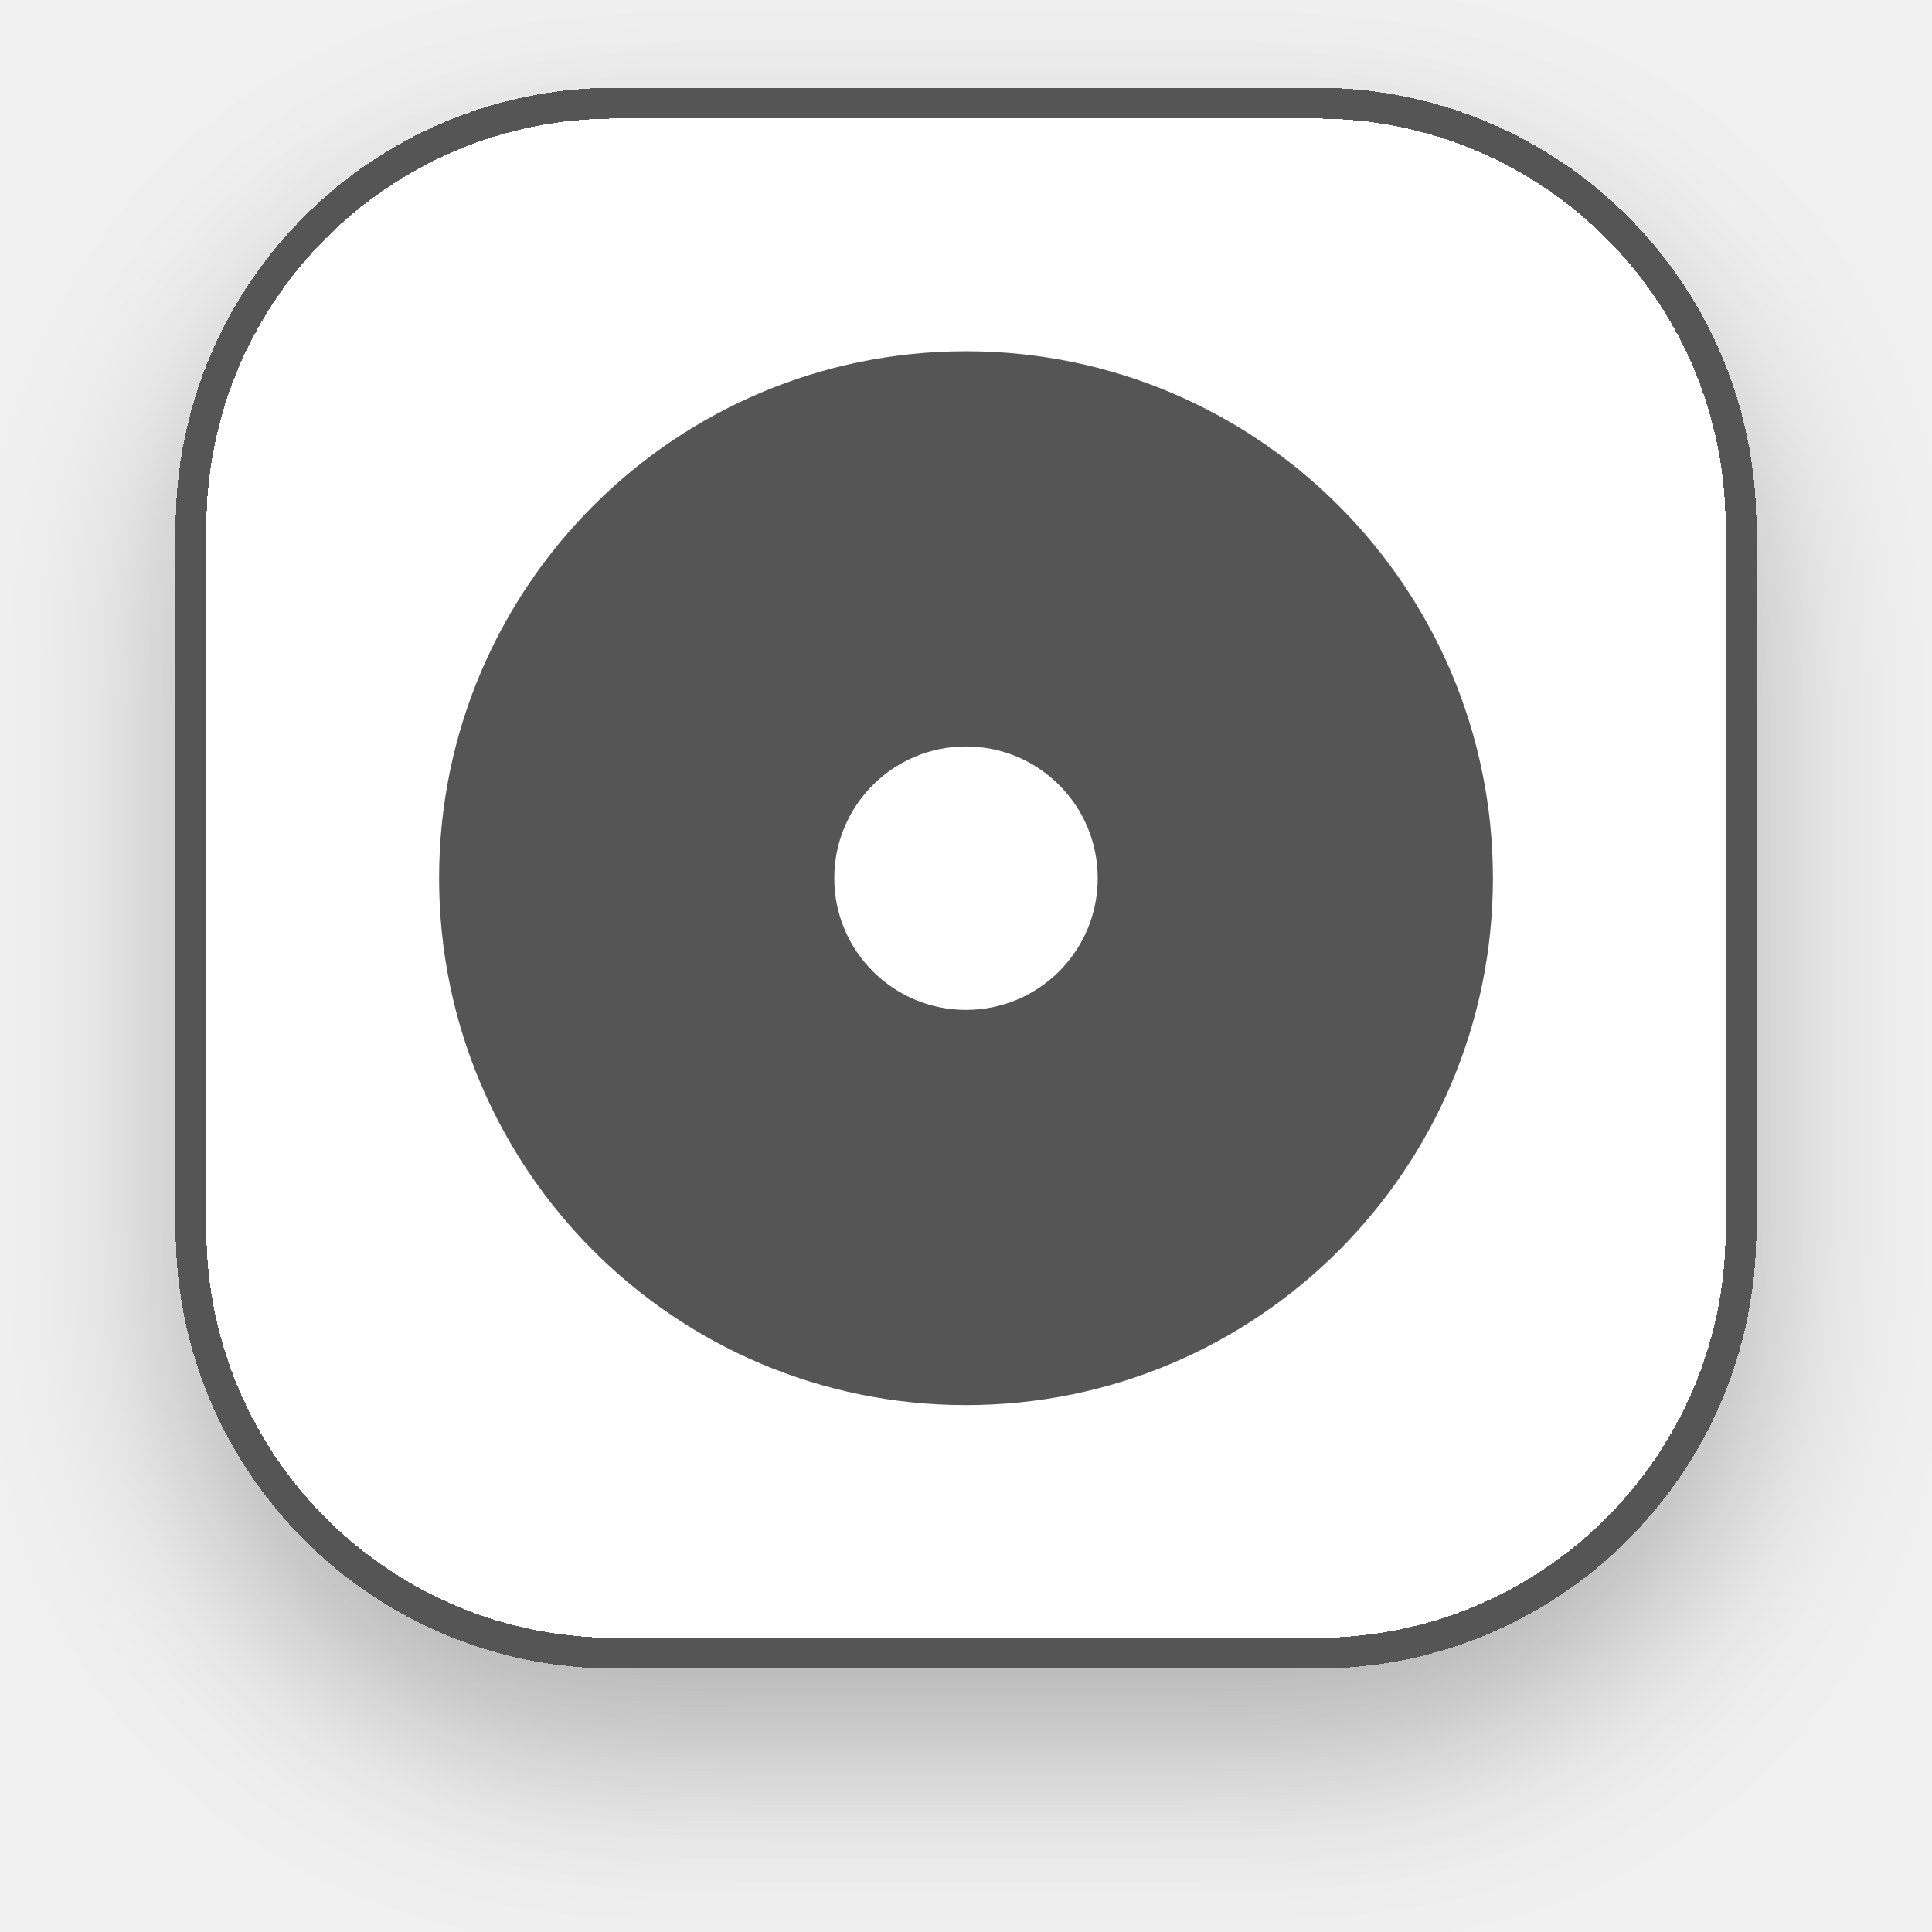
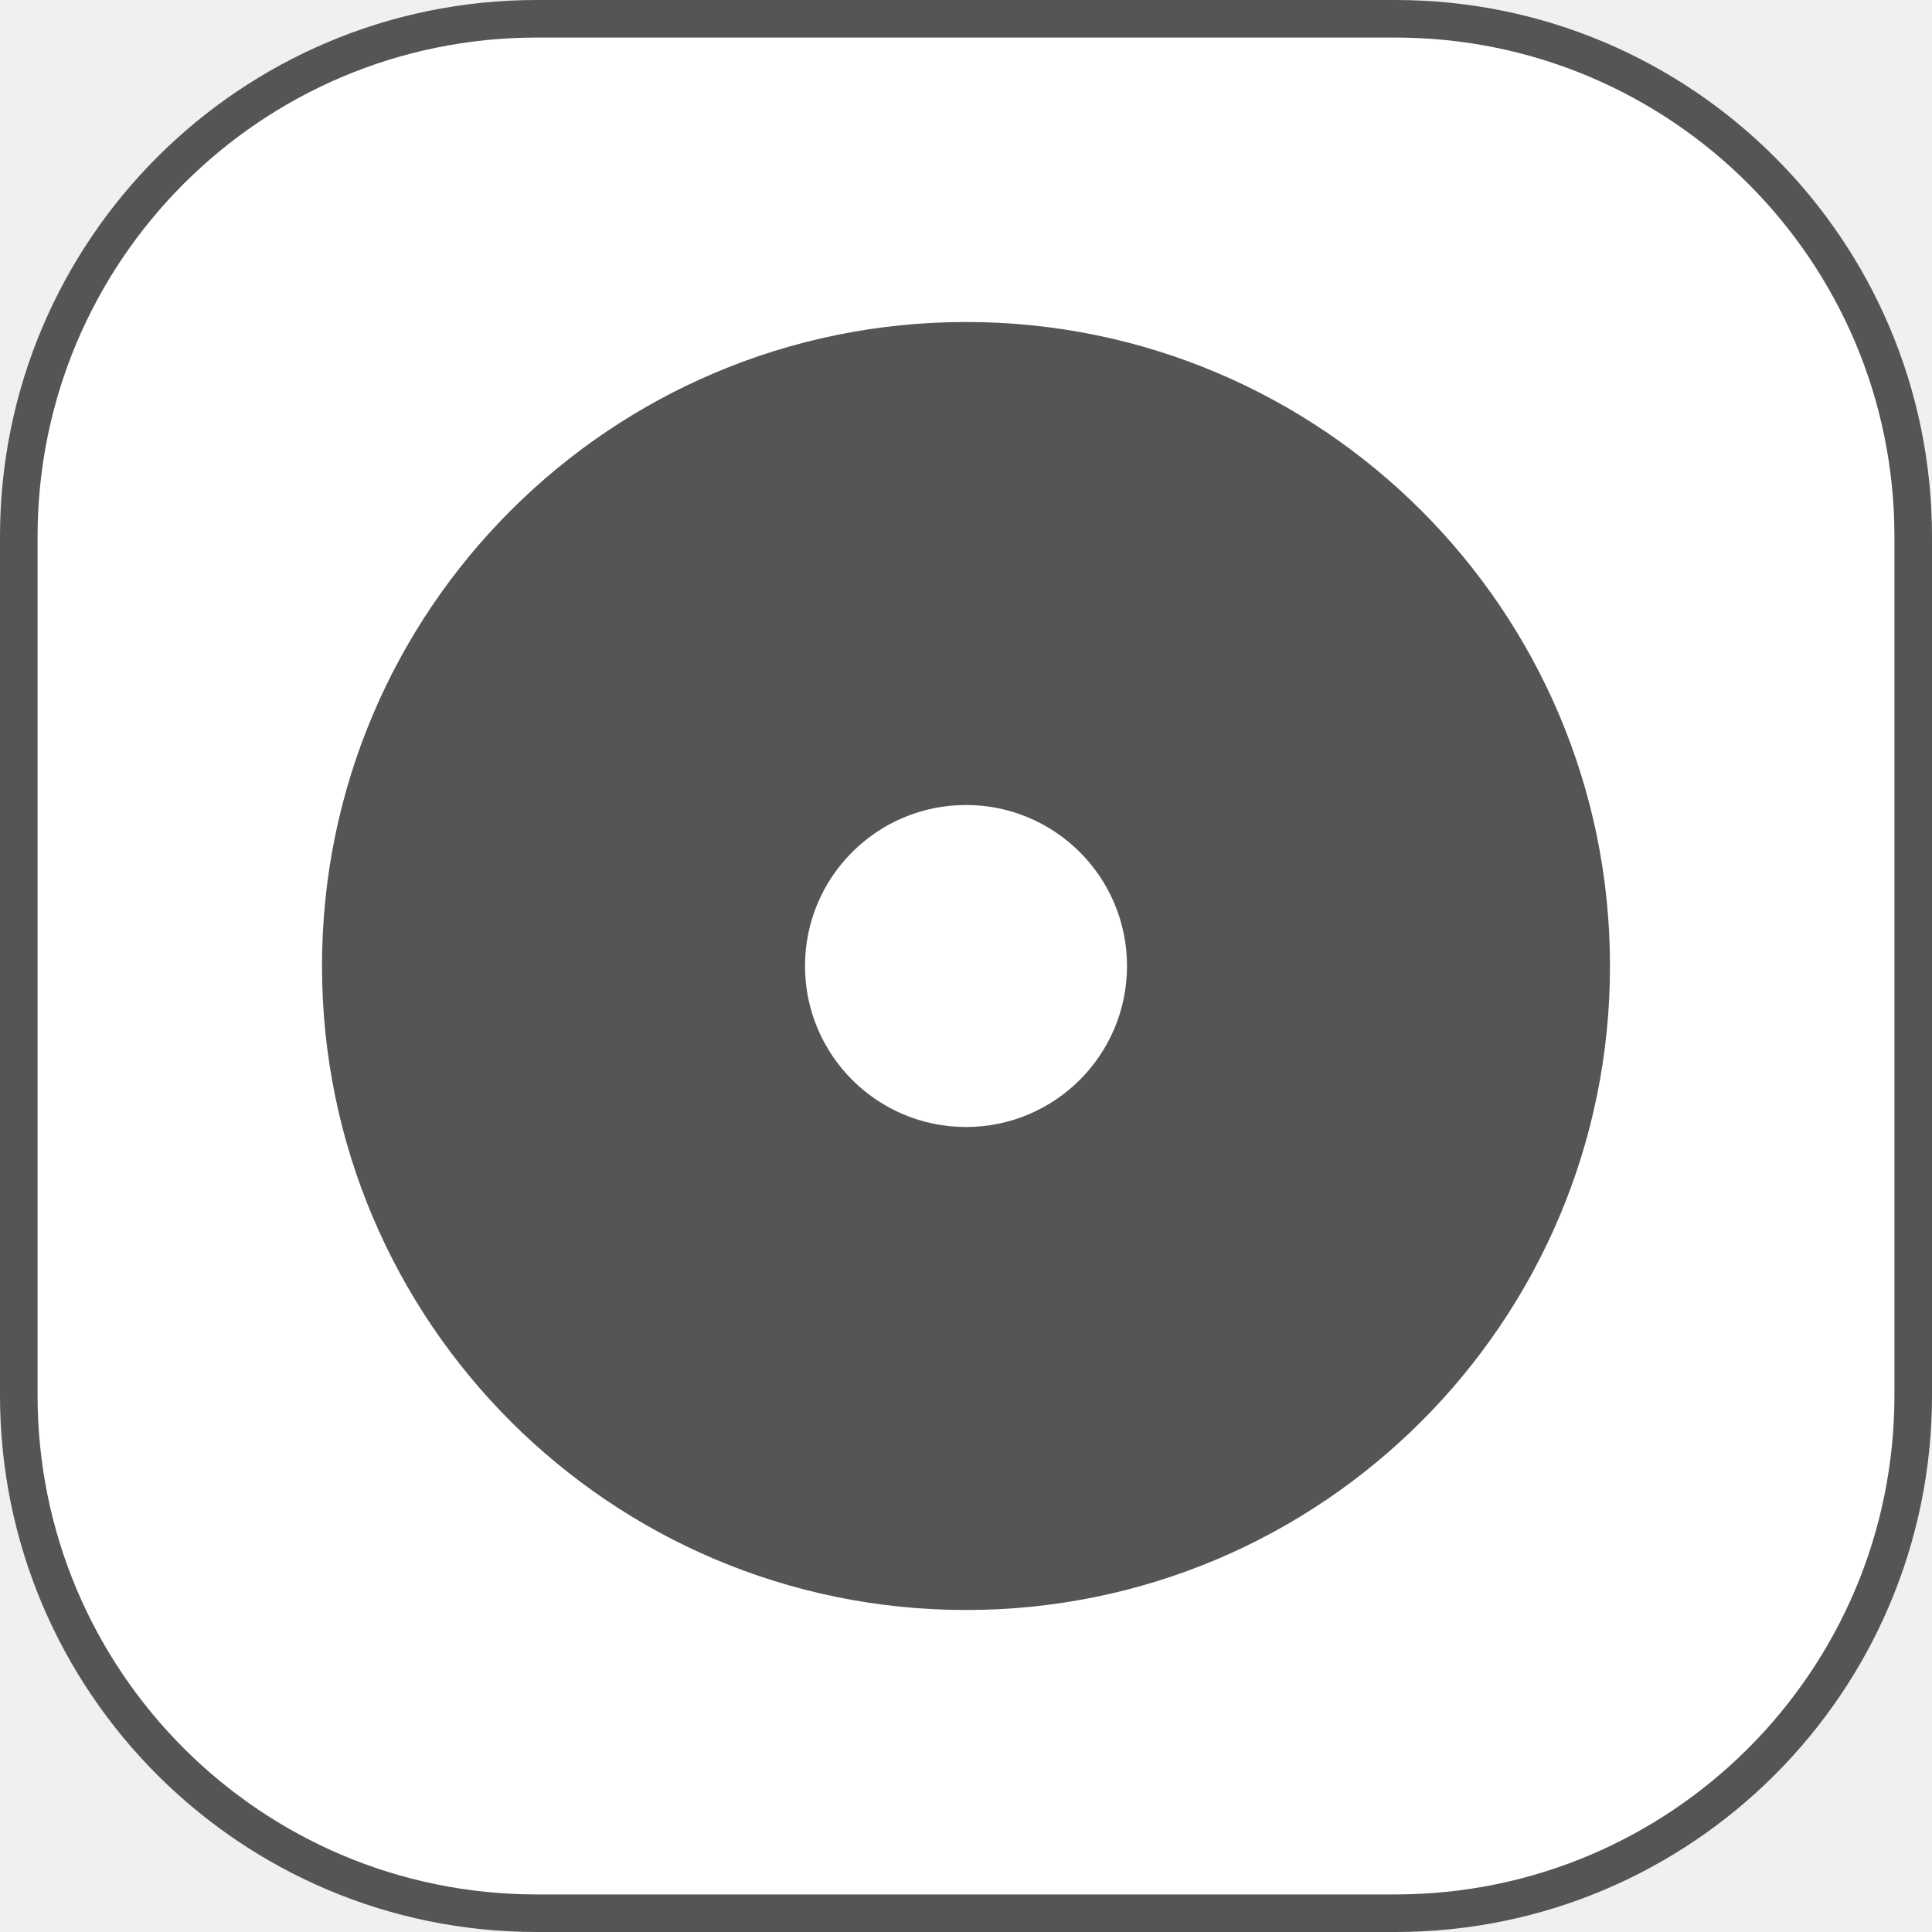
- <svg xmlns="http://www.w3.org/2000/svg" width="44" height="44" fill="none">
-   <g filter="url(#a)">
-     <rect width="36" height="36" x="4" y="2" fill="#fff" rx="10" shape-rendering="crispEdges" />
-     <rect width="35.3" height="35.3" x="4.35" y="2.35" stroke="#555" stroke-width=".7" rx="9.65" shape-rendering="crispEdges" />
-     <circle cx="22" cy="20" r="12" fill="#555" />
-     <circle cx="22" cy="20" r="3" fill="#fff" />
-   </g>
-   <defs>
-     <filter id="a" width="44" height="44" x="0" y="0" color-interpolation-filters="sRGB" filterUnits="userSpaceOnUse">
-       <feFlood flood-opacity="0" result="BackgroundImageFix" />
-       <feColorMatrix in="SourceAlpha" result="hardAlpha" values="0 0 0 0 0 0 0 0 0 0 0 0 0 0 0 0 0 0 127 0" />
-       <feOffset dy="2" />
-       <feGaussianBlur stdDeviation="2" />
-       <feComposite in2="hardAlpha" operator="out" />
-       <feColorMatrix values="0 0 0 0 0 0 0 0 0 0 0 0 0 0 0 0 0 0 0.25 0" />
-       <feBlend in2="BackgroundImageFix" result="effect1_dropShadow_154_508" />
-       <feBlend in="SourceGraphic" in2="effect1_dropShadow_154_508" result="shape" />
-     </filter>
-   </defs>
+ <svg xmlns="http://www.w3.org/2000/svg" fill="none" viewBox="0 0 36 36" style="width: 100%; height: 100%;">
+   <rect width="35.3" height="35.3" x=".35" y=".35" fill="#fff" rx="9.65" />
+   <rect width="35.3" height="35.3" x=".35" y=".35" stroke="#555" stroke-width=".7" rx="9.65" />
+   <circle cx="18" cy="18" r="12" fill="#555" />
+   <circle cx="18" cy="18" r="3" fill="#fff" />
</svg>
